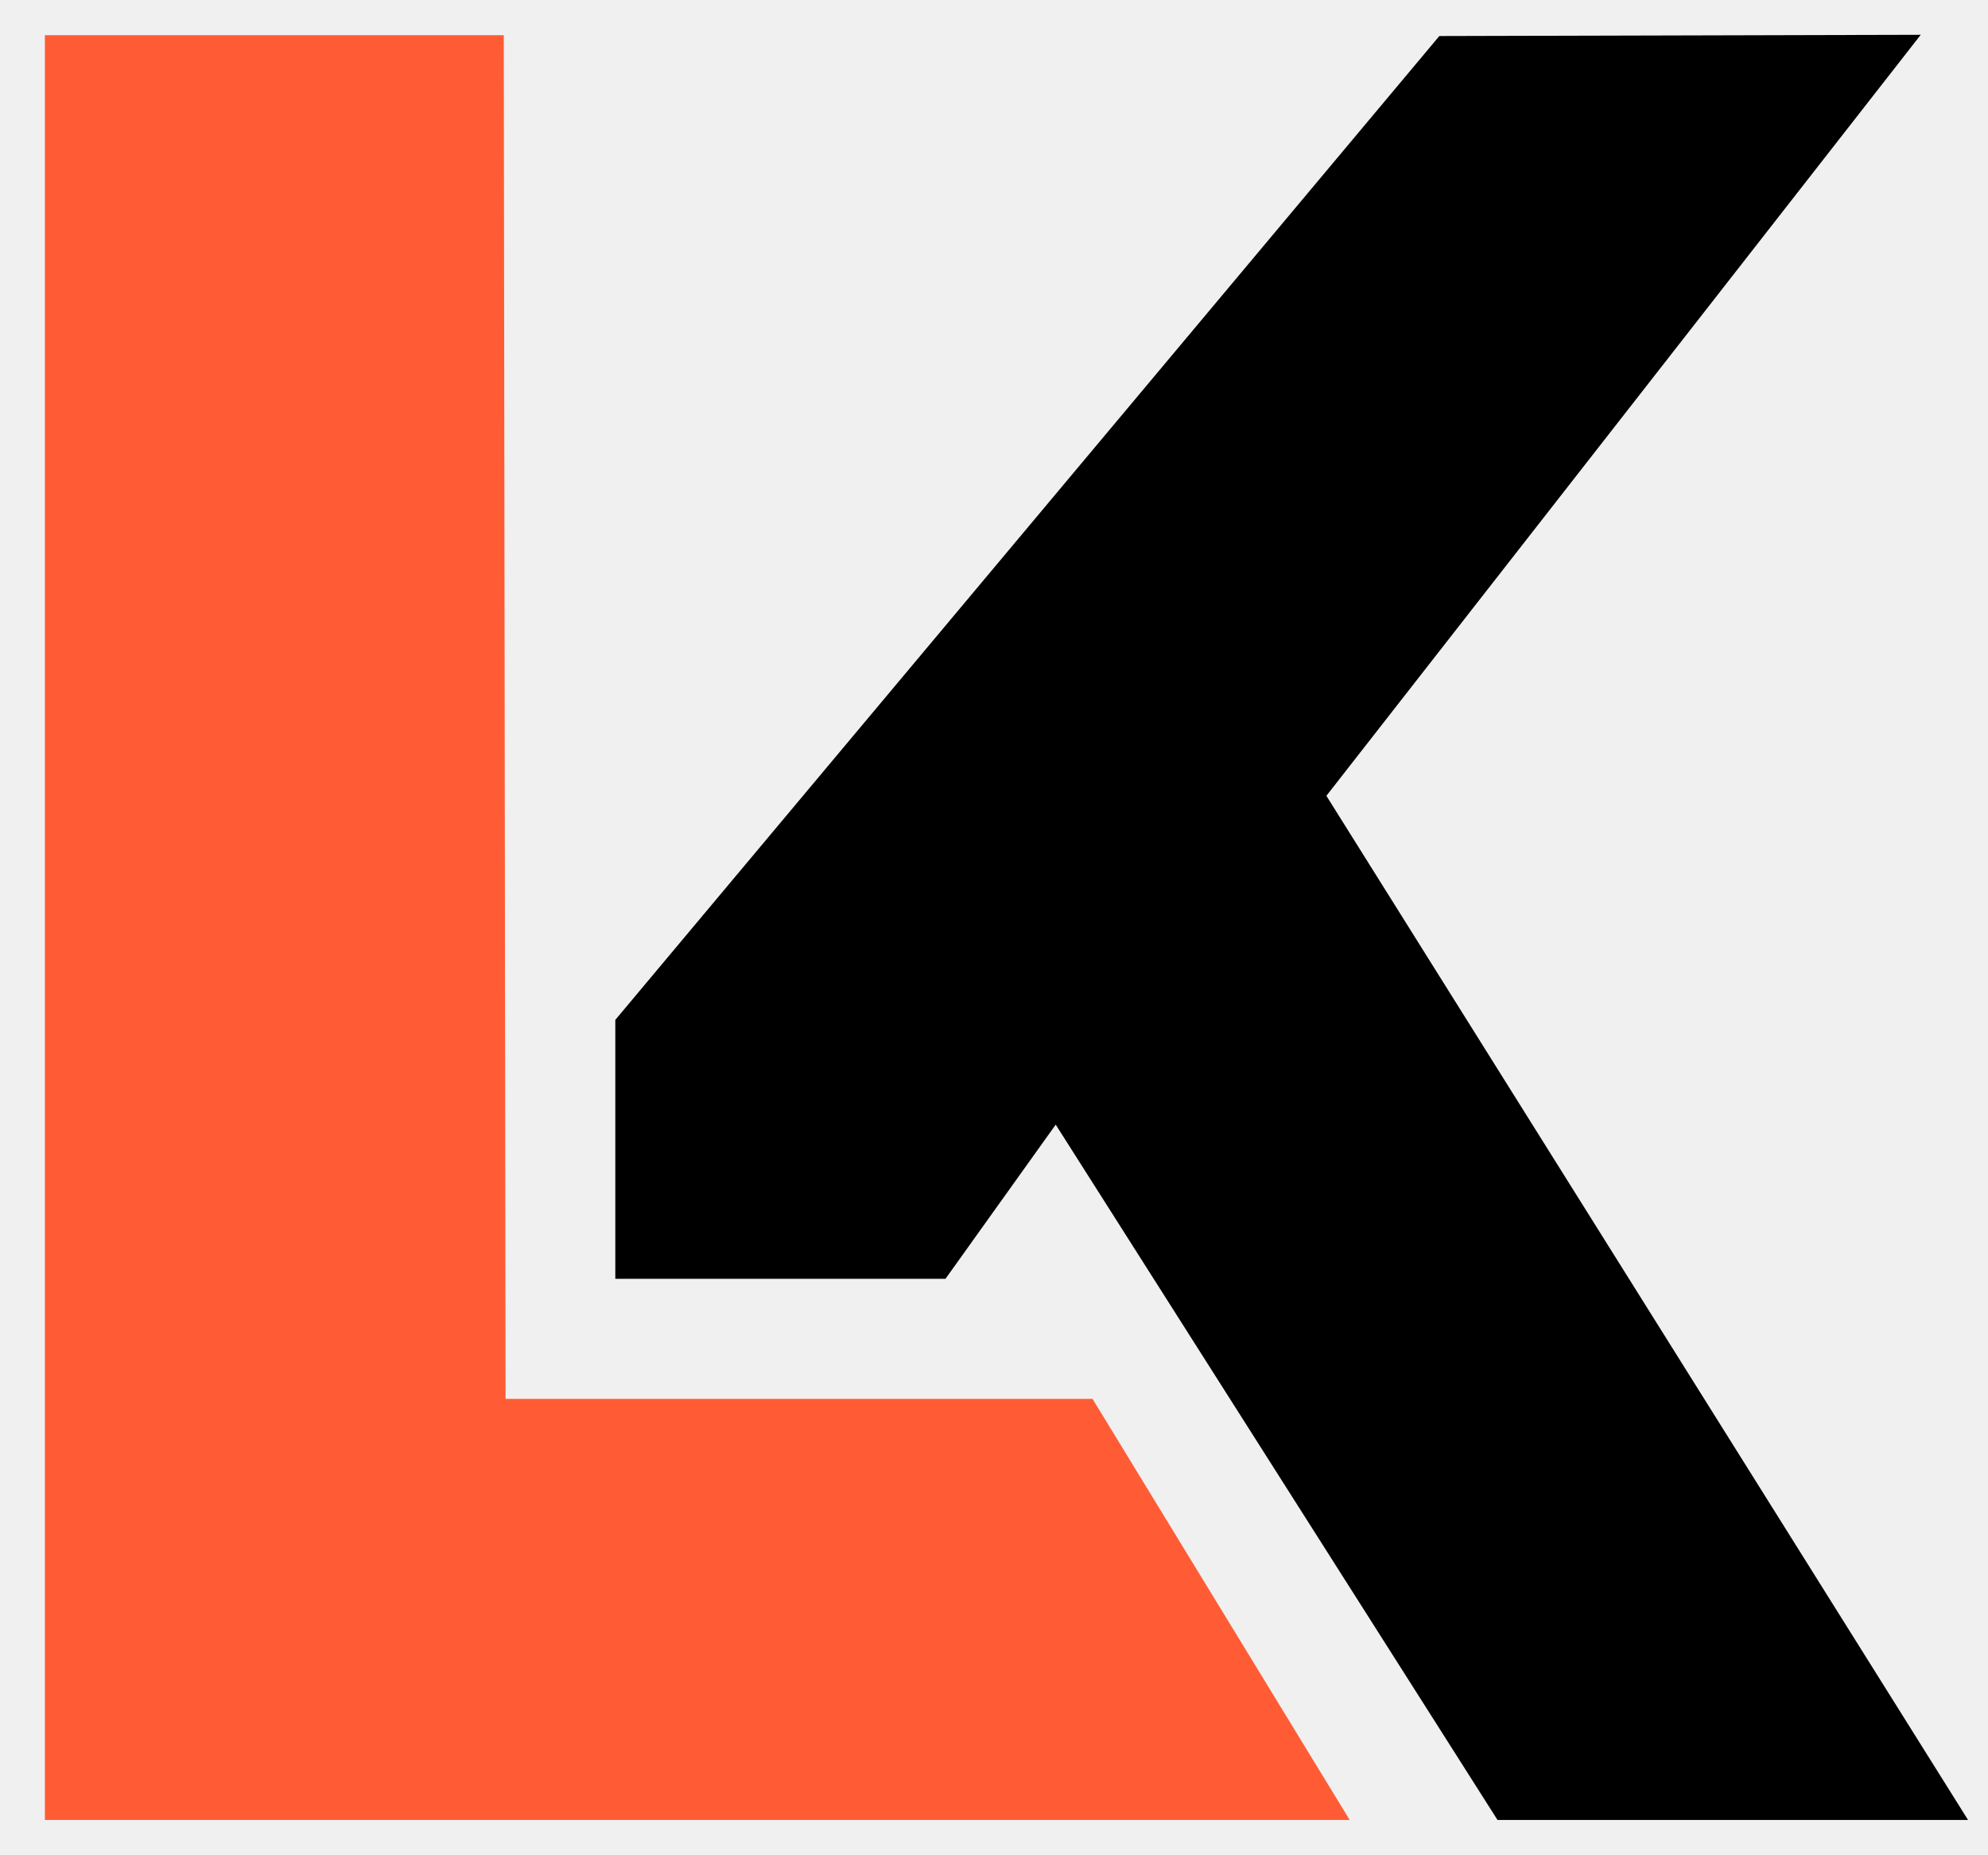
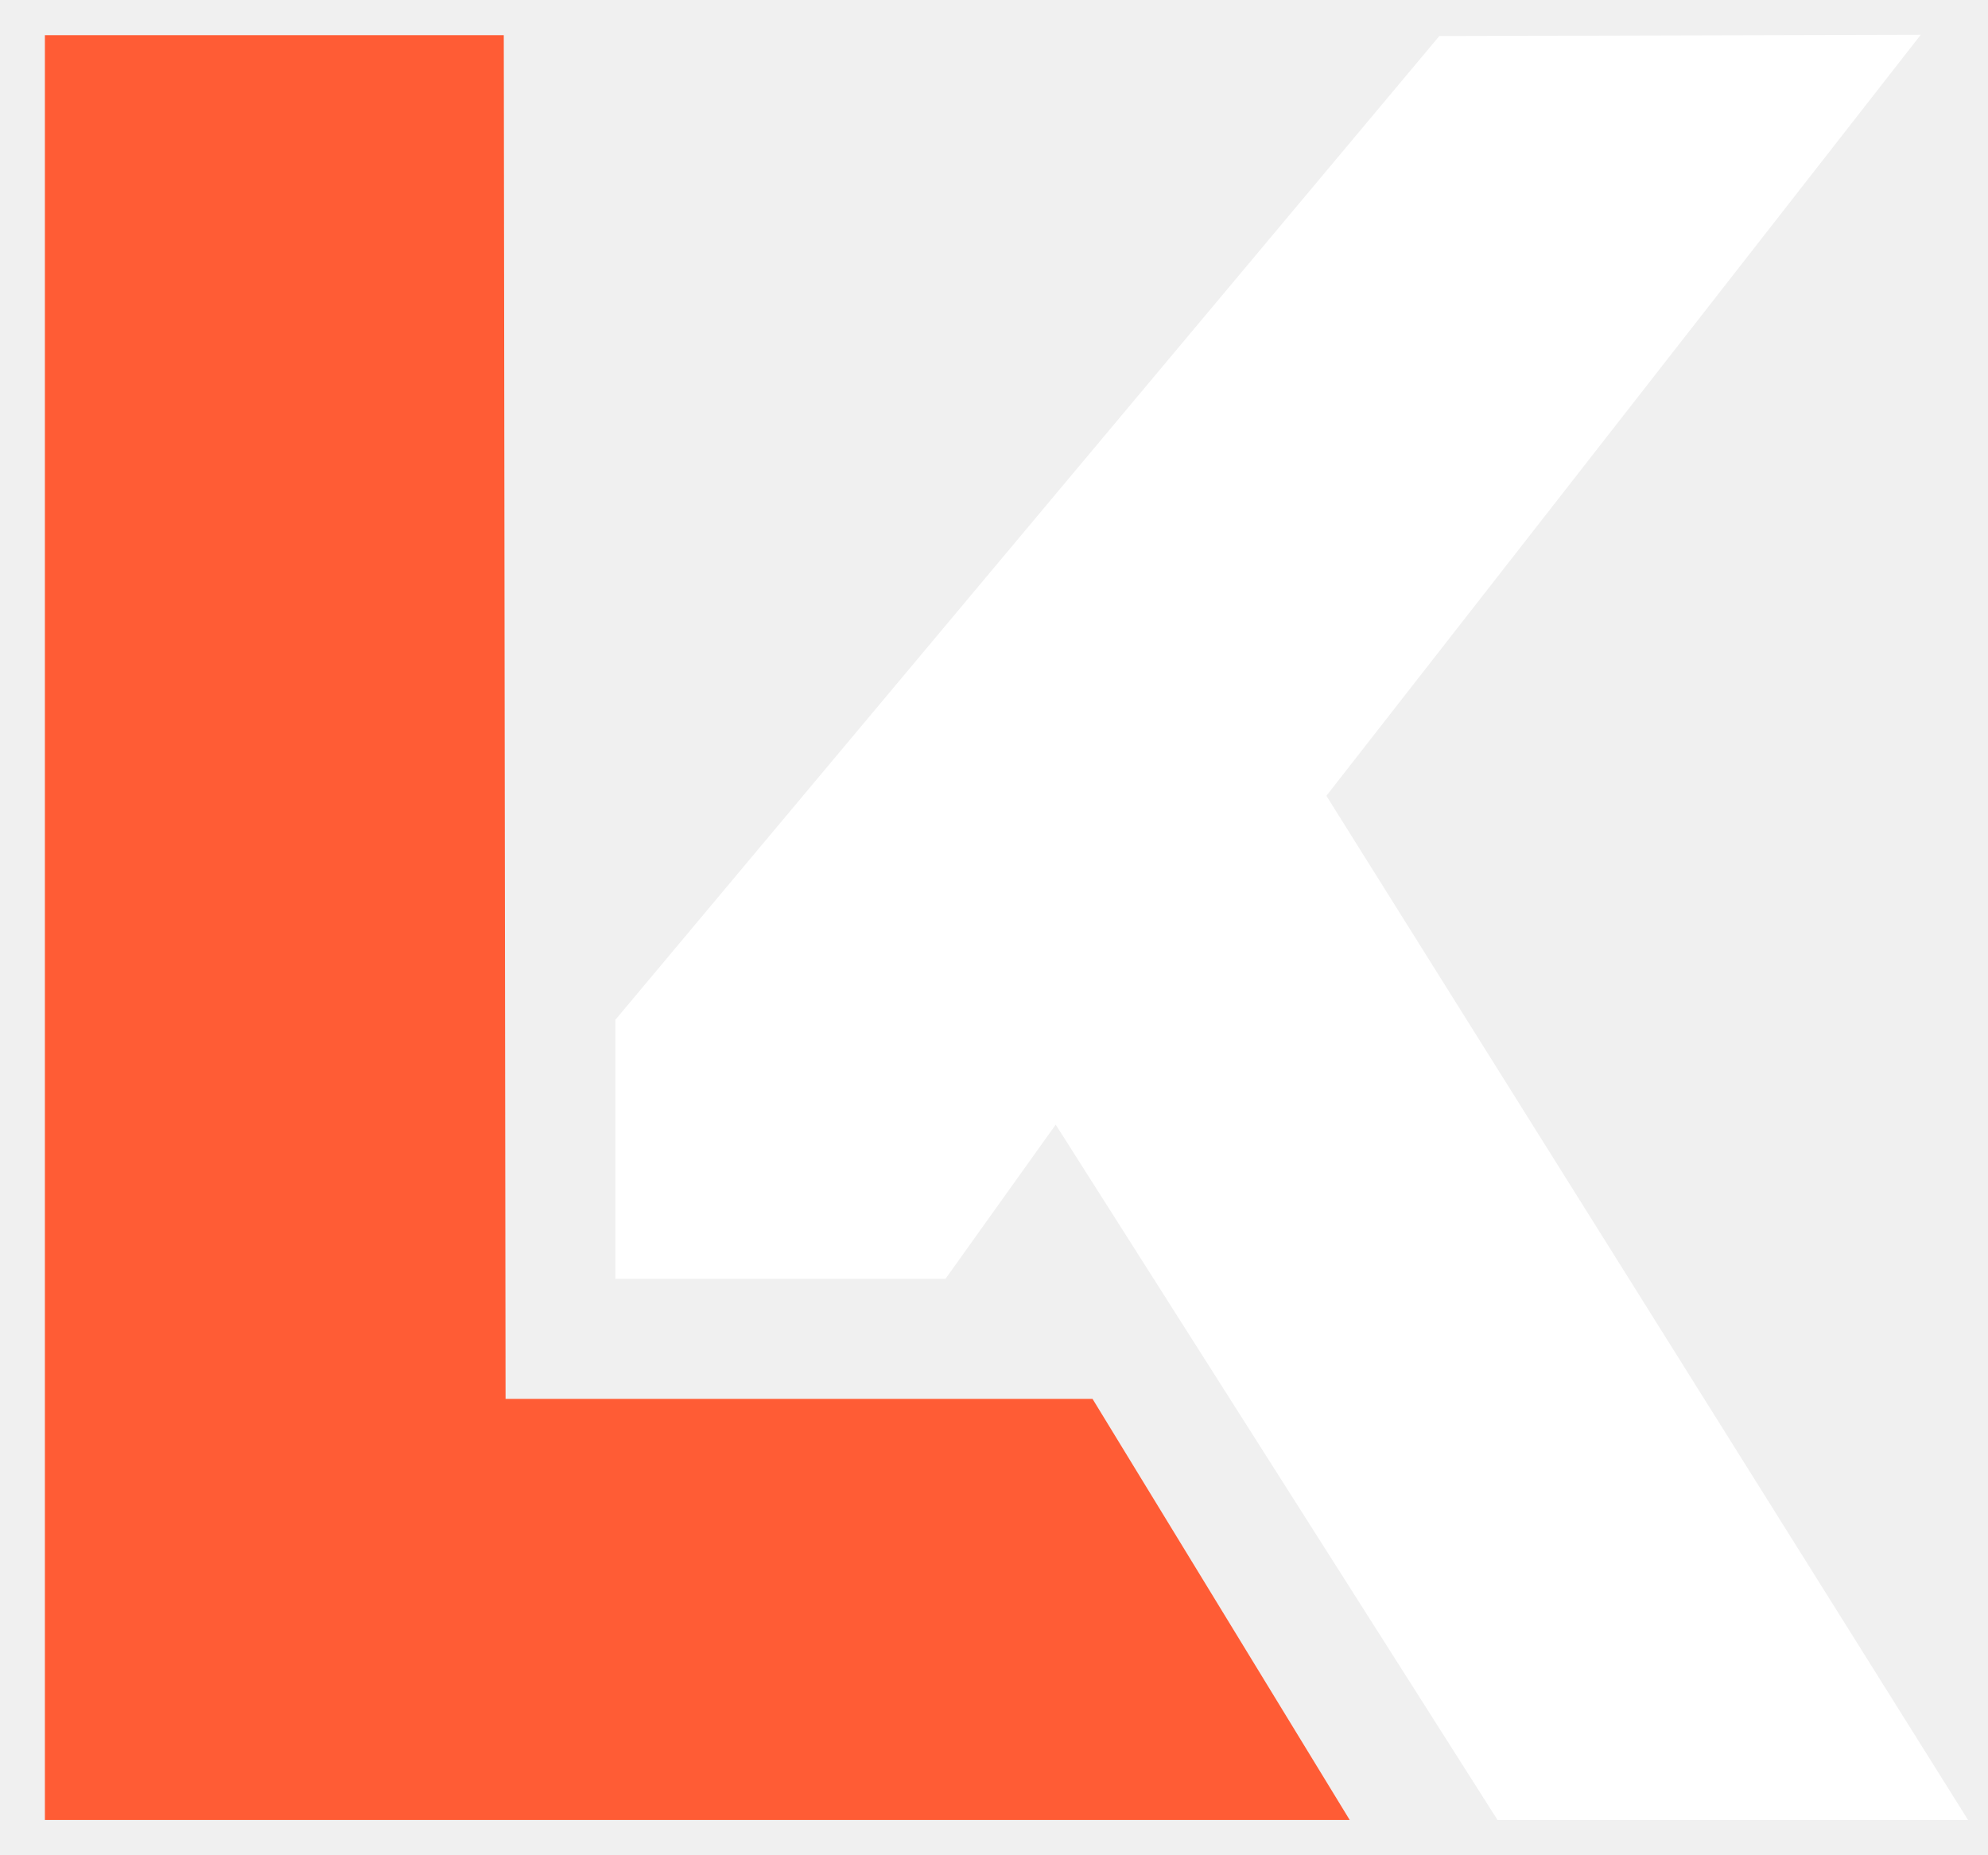
<svg xmlns="http://www.w3.org/2000/svg" id="Capa_1" version="1.1" viewBox="0 0 255.95 238.82">
  <defs>
    <style>
      .st0 {
-         fill: #000000;
+         fill: #ffffff;
      }
+ 
      .st1 {
        fill: #ff5c35;
      }
    </style>
  </defs>
  <polygon class="st1" points="64.86 4.53 65.09 180.12 140.66 180.12 173.77 234.34 5.78 234.34 5.78 4.53 64.86 4.53" />
  <polygon class="st0" points="79.22 164.66 79.22 131.32 185.31 4.64 247.29 4.48 170.77 102.47 253.38 234.34 192.8 234.34 135.92 144.81 121.73 164.66 79.22 164.66" />
</svg>
